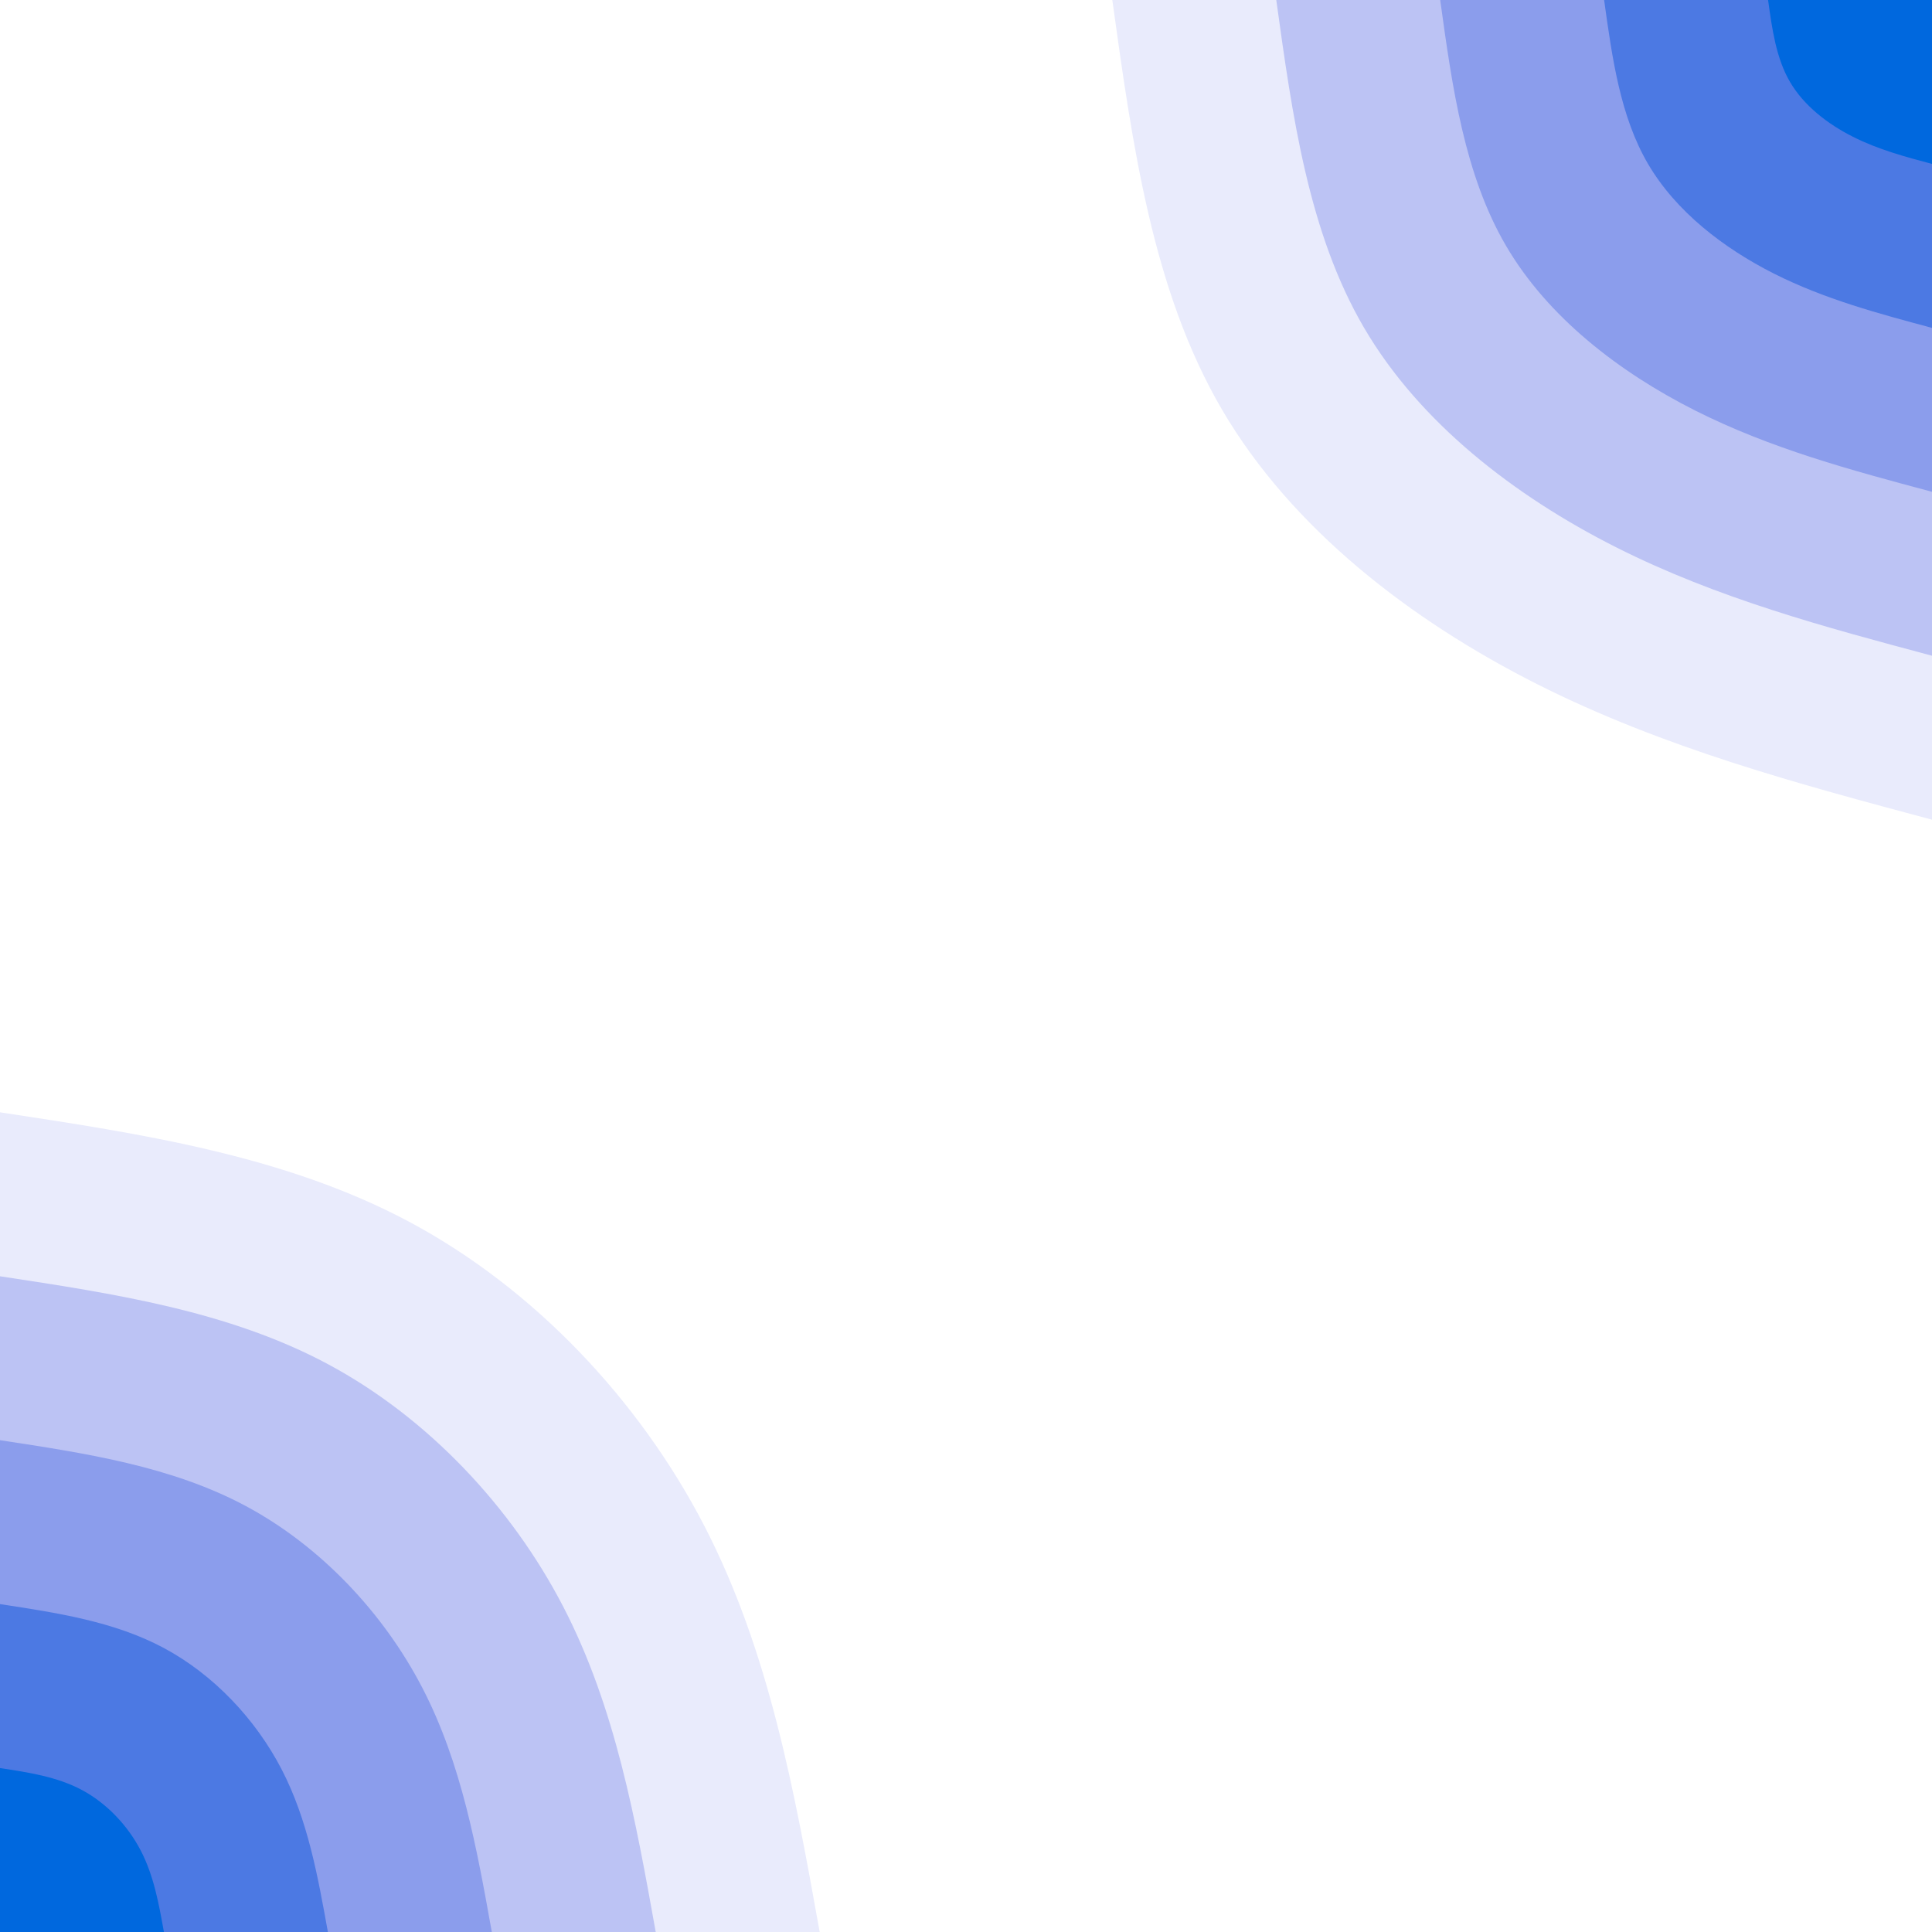
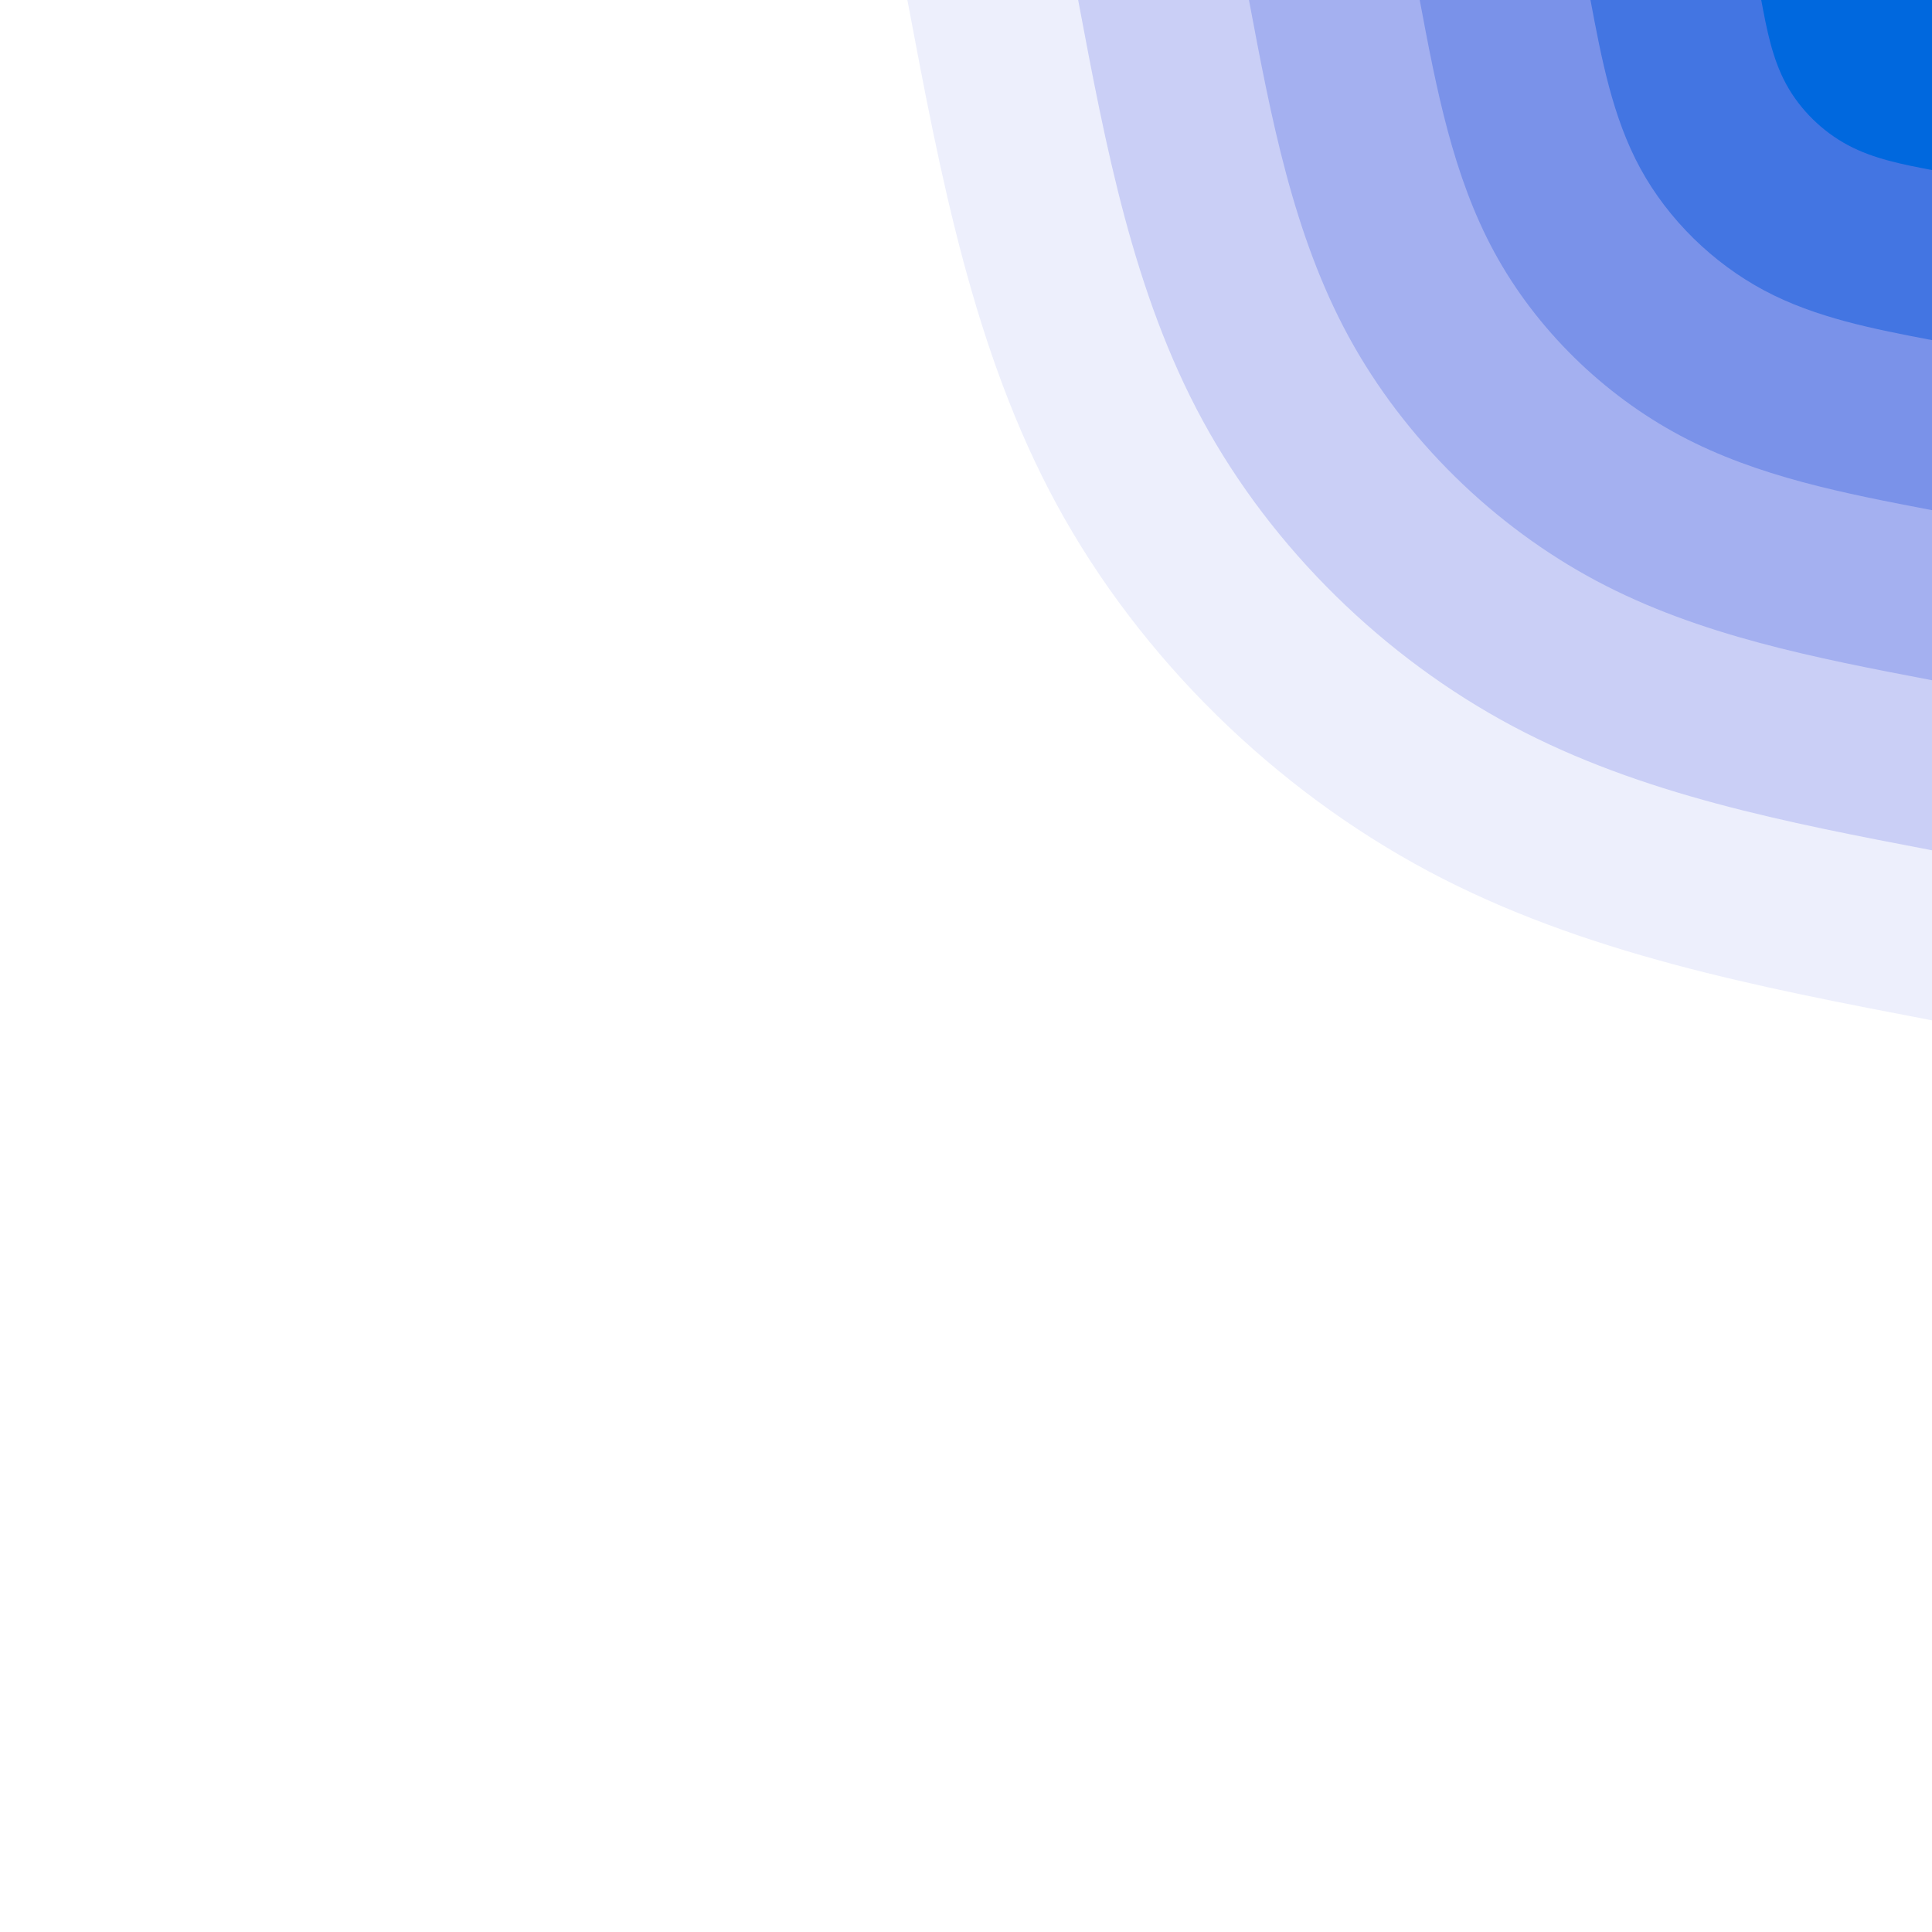
- <svg xmlns="http://www.w3.org/2000/svg" id="visual" viewBox="0 0 3840 3840" width="3840" height="3840" version="1.1">
-   <rect x="0" y="0" width="3840" height="3840" fill="#ffffff" />
+ <svg xmlns="http://www.w3.org/2000/svg" width="3840" height="3840" viewBox="0 0 3840 3840" fill="none">
+   <g clip-path="url(#clip0_1_2)">
+     <path d="M3840 0H0V3840H3840V0Z" fill="white" />
+     <path d="M3840 2028C3493.3 1961.6 3146.6 1895.3 2840 1732.1C2533.4 1568.8 2267.1 1308.8 2101 1004C1935 699.2 1869.3 349.6 1803.5 0H3840V2028Z" fill="#EDEFFC" />
+     <path d="M3840 1690C3551.1 1634.7 3262.1 1579.4 3006.7 1443.4C2751.2 1307.4 2529.2 1090.7 2390.9 836.7C2252.5 582.7 2197.7 291.3 2142.9 0H3840V1690Z" fill="#CACFF6" />
+     <path d="M3840 1352C3608.9 1307.8 3377.7 1263.5 3173.3 1154.7C2969 1045.9 2791.4 872.5 2680.7 669.3C2570 466.1 2526.2 233.1 2482.4 0H3840V1352Z" fill="#A4B0F0" />
+     <path d="M3840 1014C3666.6 980.8 3493.3 947.6 3340 866C3186.7 784.4 3053.5 654.4 2970.5 502C2887.5 349.6 2854.6 174.8 2821.8 0H3840V1014Z" fill="#7A92E9" />
+     <path d="M3840 676C3724.4 653.9 3608.9 631.8 3506.7 577.4C3404.5 522.9 3315.7 436.3 3260.3 334.7C3205 233.1 3183.1 116.5 3161.2 0H3840V676Z" fill="#4375E2" />
+     <path d="M3840 338C3782.2 326.9 3724.4 315.9 3673.3 288.7C3622.2 261.5 3577.8 218.1 3550.2 167.3C3522.5 116.5 3511.5 58.3 3500.6 0H3840V338Z" fill="#0068DE" />
+   </g>
  <defs>
-     <linearGradient id="grad1_0" x1="0%" y1="0%" x2="100%" y2="100%">
-       <stop offset="30%" stop-color="#0068de" stop-opacity="1" />
-       <stop offset="70%" stop-color="#0068de" stop-opacity="1" />
-     </linearGradient>
+     <clipPath id="clip0_1_2">
+       <rect width="3840" height="3840" fill="white" />
+     </clipPath>
  </defs>
-   <defs>
-     <linearGradient id="grad1_1" x1="0%" y1="0%" x2="100%" y2="100%">
-       <stop offset="30%" stop-color="#0068de" stop-opacity="1" />
-       <stop offset="70%" stop-color="#6e8be7" stop-opacity="1" />
-     </linearGradient>
-   </defs>
-   <defs>
-     <linearGradient id="grad1_2" x1="0%" y1="0%" x2="100%" y2="100%">
-       <stop offset="30%" stop-color="#a4b0f0" stop-opacity="1" />
-       <stop offset="70%" stop-color="#6e8be7" stop-opacity="1" />
-     </linearGradient>
-   </defs>
-   <defs>
-     <linearGradient id="grad1_3" x1="0%" y1="0%" x2="100%" y2="100%">
-       <stop offset="30%" stop-color="#a4b0f0" stop-opacity="1" />
-       <stop offset="70%" stop-color="#d3d6f8" stop-opacity="1" />
-     </linearGradient>
-   </defs>
-   <defs>
-     <linearGradient id="grad1_4" x1="0%" y1="0%" x2="100%" y2="100%">
-       <stop offset="30%" stop-color="#ffffff" stop-opacity="1" />
-       <stop offset="70%" stop-color="#d3d6f8" stop-opacity="1" />
-     </linearGradient>
-   </defs>
-   <defs>
-     <linearGradient id="grad2_0" x1="0%" y1="0%" x2="100%" y2="100%">
-       <stop offset="30%" stop-color="#0068de" stop-opacity="1" />
-       <stop offset="70%" stop-color="#0068de" stop-opacity="1" />
-     </linearGradient>
-   </defs>
-   <defs>
-     <linearGradient id="grad2_1" x1="0%" y1="0%" x2="100%" y2="100%">
-       <stop offset="30%" stop-color="#6e8be7" stop-opacity="1" />
-       <stop offset="70%" stop-color="#0068de" stop-opacity="1" />
-     </linearGradient>
-   </defs>
-   <defs>
-     <linearGradient id="grad2_2" x1="0%" y1="0%" x2="100%" y2="100%">
-       <stop offset="30%" stop-color="#6e8be7" stop-opacity="1" />
-       <stop offset="70%" stop-color="#a4b0f0" stop-opacity="1" />
-     </linearGradient>
-   </defs>
-   <defs>
-     <linearGradient id="grad2_3" x1="0%" y1="0%" x2="100%" y2="100%">
-       <stop offset="30%" stop-color="#d3d6f8" stop-opacity="1" />
-       <stop offset="70%" stop-color="#a4b0f0" stop-opacity="1" />
-     </linearGradient>
-   </defs>
-   <defs>
-     <linearGradient id="grad2_4" x1="0%" y1="0%" x2="100%" y2="100%">
-       <stop offset="30%" stop-color="#d3d6f8" stop-opacity="1" />
-       <stop offset="70%" stop-color="#ffffff" stop-opacity="1" />
-     </linearGradient>
-   </defs>
-   <g transform="translate(3840, 0)">
-     <path d="M0 1629.2C-266.7 1557.8 -533.5 1486.5 -785 1359.7C-1036.5 1232.8 -1272.8 1050.4 -1410.9 814.6C-1549.1 578.7 -1589.1 289.4 -1629.2 0L0 0Z" fill="#e9ebfc" />
-     <path d="M0 1303.3C-213.4 1246.3 -426.8 1189.2 -628 1087.7C-829.2 986.2 -1018.2 840.4 -1128.7 651.7C-1239.2 463 -1271.3 231.5 -1303.3 0L0 0Z" fill="#bcc3f4" />
-     <path d="M0 977.5C-160 934.7 -320.1 891.9 -471 815.8C-621.9 739.7 -763.7 630.3 -846.5 488.8C-929.4 347.2 -953.5 173.6 -977.5 0L0 0Z" fill="#8b9dec" />
-     <path d="M0 651.7C-106.7 623.1 -213.4 594.6 -314 543.9C-414.6 493.1 -509.1 420.2 -564.4 325.8C-619.6 231.5 -635.6 115.7 -651.7 0L0 0Z" fill="#4c79e3" />
-     <path d="M0 325.8C-53.3 311.6 -106.7 297.3 -157 271.9C-207.3 246.6 -254.6 210.1 -282.2 162.9C-309.8 115.7 -317.8 57.9 -325.8 0L0 0Z" fill="#0068de" />
-   </g>
-   <g transform="translate(0, 3840)">
-     <path d="M0 -1629.2C284.1 -1586.1 568.1 -1542.9 814.6 -1410.9C1061.1 -1278.9 1270 -1058 1399.5 -808C1529 -558 1579.1 -279 1629.2 0L0 0Z" fill="#e9ebfc" />
-     <path d="M0 -1303.3C227.2 -1268.8 454.5 -1234.3 651.7 -1128.7C848.9 -1023.1 1016 -846.4 1119.6 -646.4C1223.2 -446.4 1263.3 -223.2 1303.3 0L0 0Z" fill="#bcc3f4" />
-     <path d="M0 -977.5C170.4 -951.6 340.9 -925.8 488.8 -846.5C636.6 -767.3 762 -634.8 839.7 -484.8C917.4 -334.8 947.5 -167.4 977.5 0L0 0Z" fill="#8b9dec" />
-     <path d="M0 -651.7C113.6 -634.4 227.2 -617.2 325.8 -564.4C424.4 -511.6 508 -423.2 559.8 -323.2C611.6 -223.2 631.6 -111.6 651.7 0L0 0Z" fill="#4c79e3" />
-     <path d="M0 -325.8C56.8 -317.2 113.6 -308.6 162.9 -282.2C212.2 -255.8 254 -211.6 279.9 -161.6C305.8 -111.6 315.8 -55.8 325.8 0L0 0Z" fill="#0068de" />
-   </g>
</svg>
